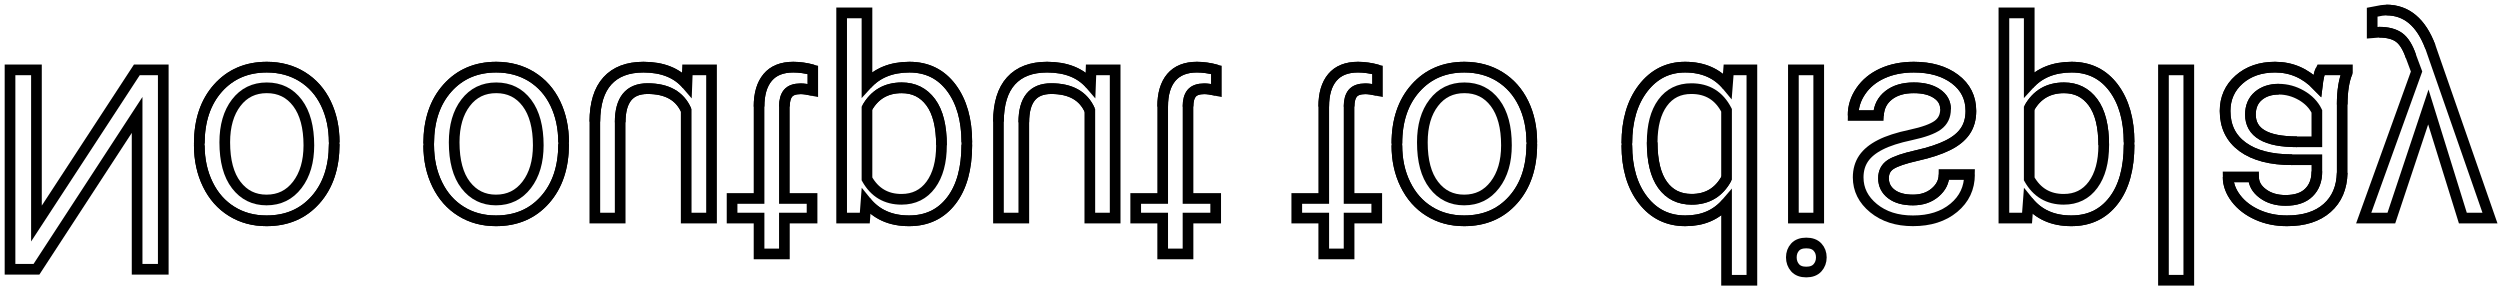
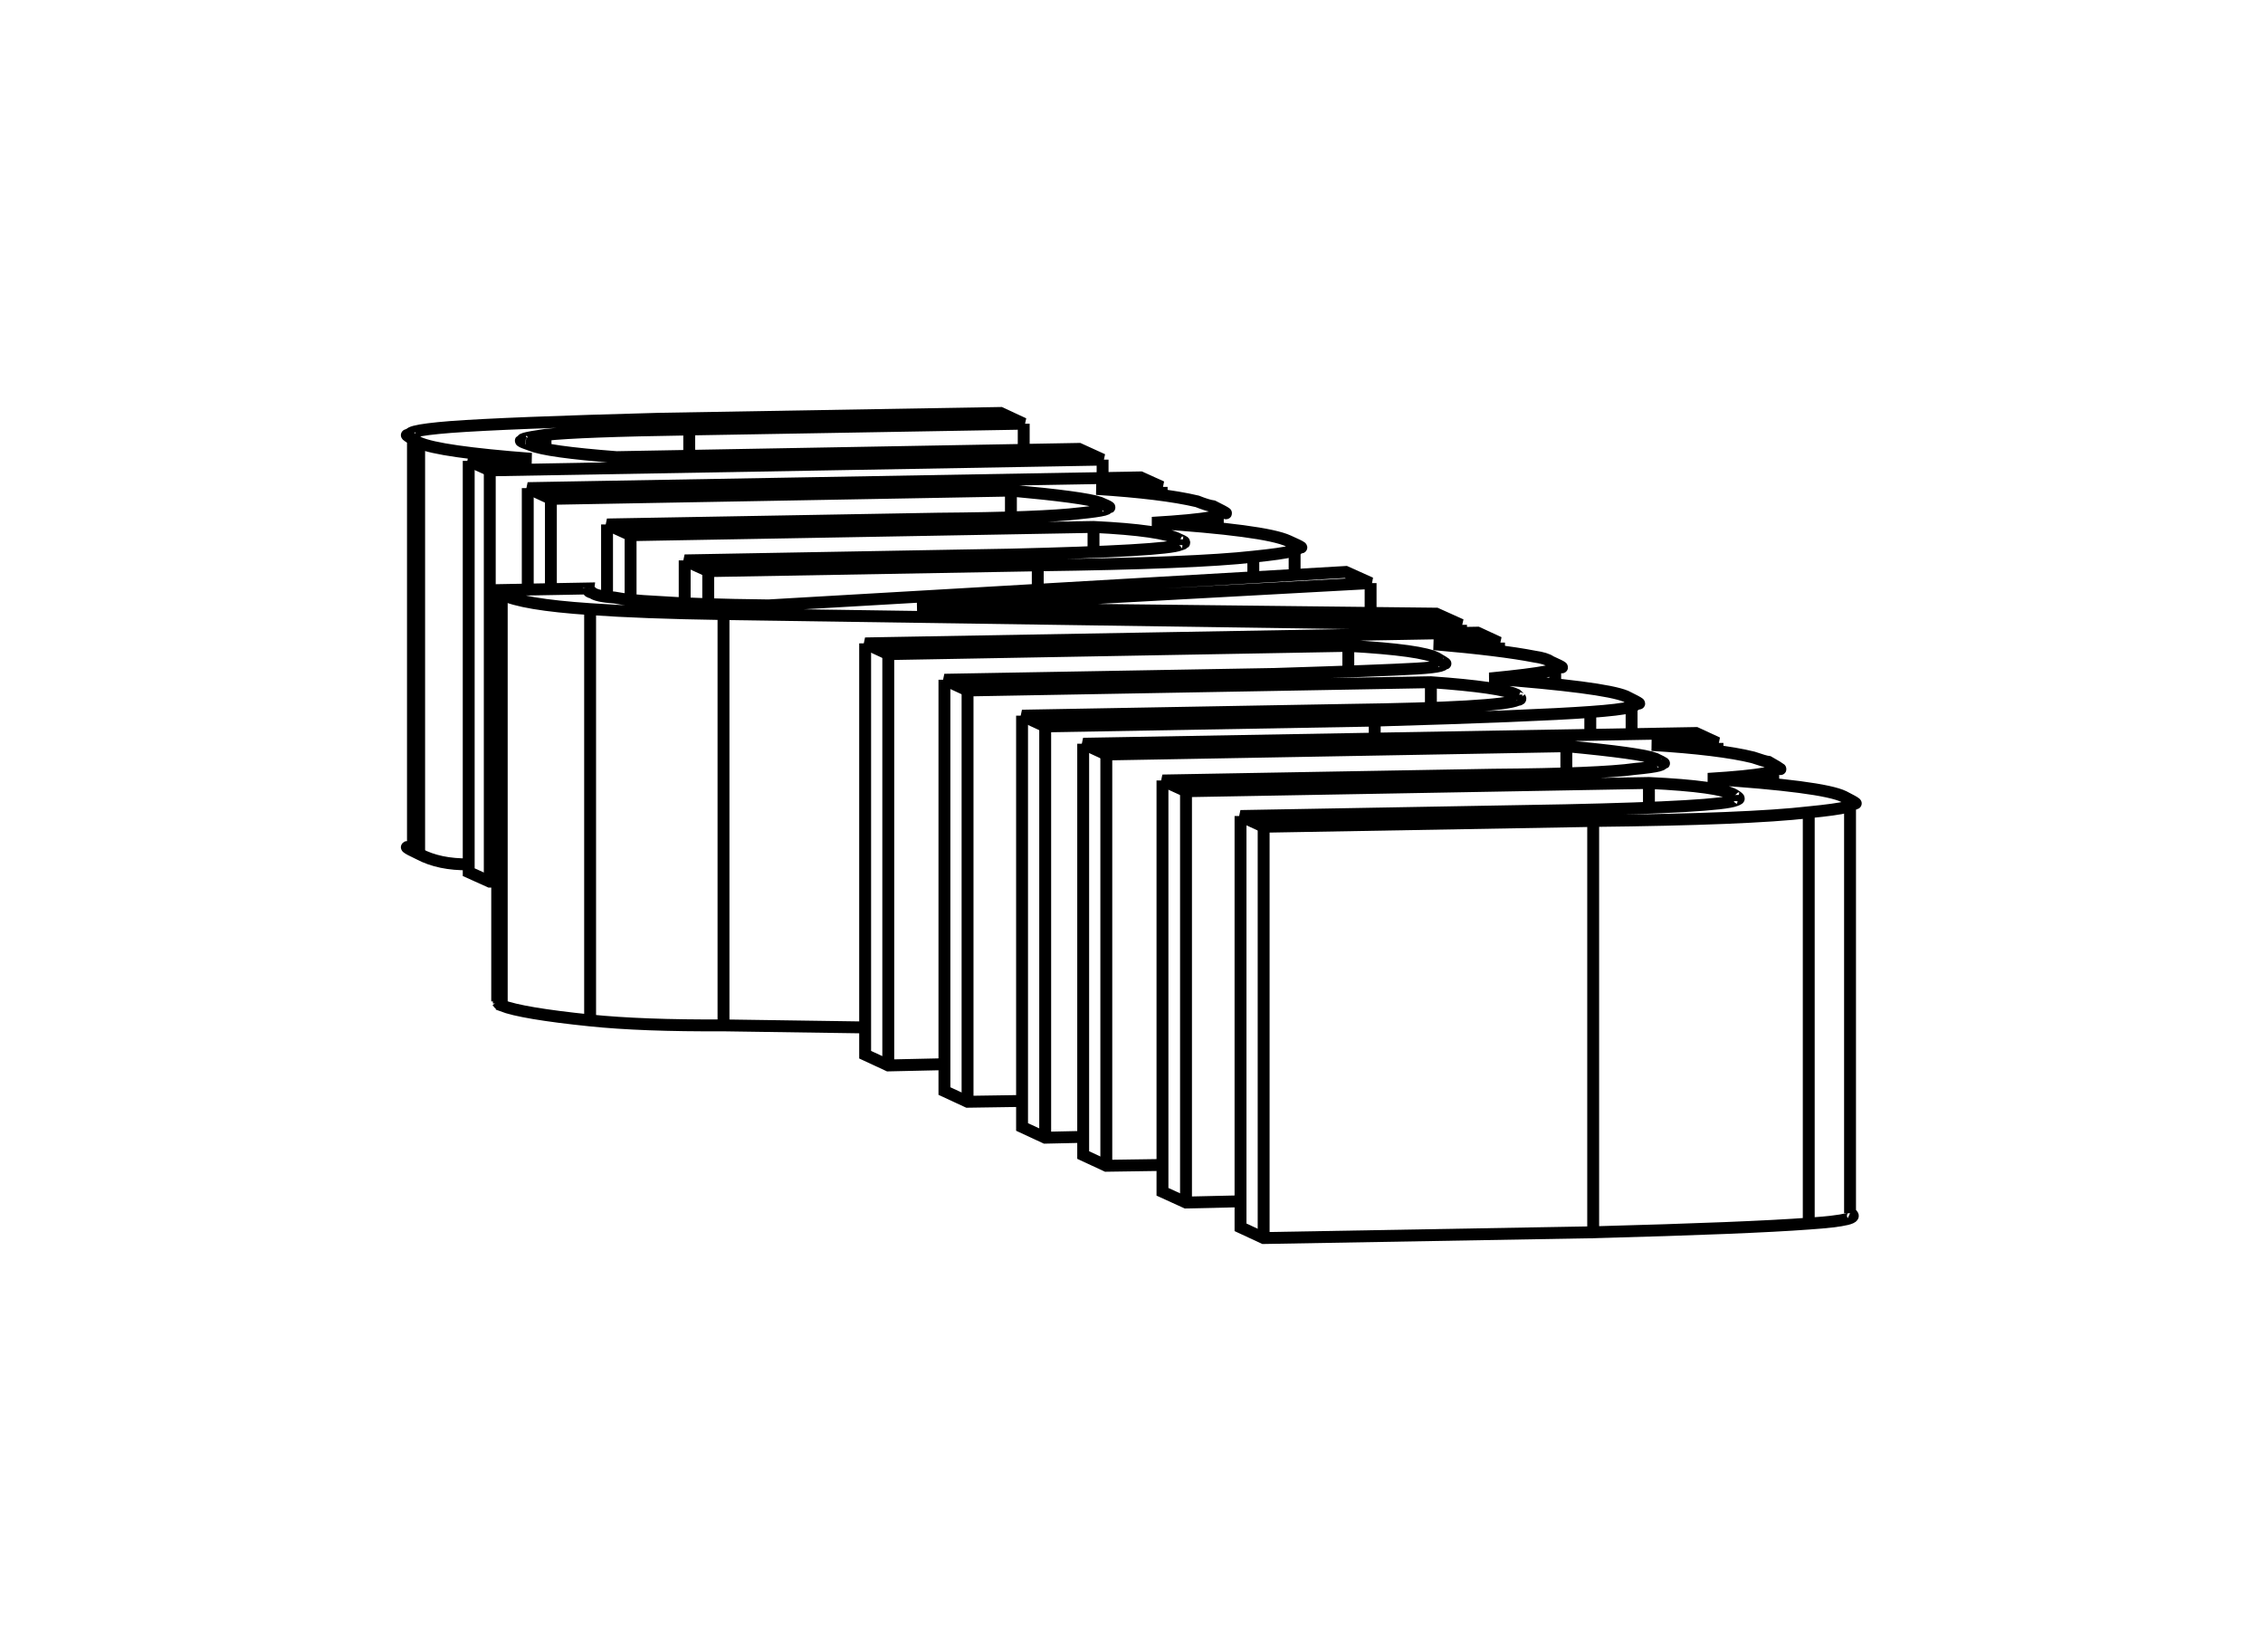
- <svg xmlns="http://www.w3.org/2000/svg" version="1.1" viewBox="1.311 -6.975 249.557 28.975" fill="none" stroke="black" stroke-width="0.6%" vector-effect="non-scaling-stroke">
-   <path d="M 17.609 19.906 L 17.609 0 L 14.971 0 L 4.949 15.34 L 4.949 0 L 2.311 0 L 2.311 19.906 L 4.949 19.906 L 14.998 4.498 L 14.998 19.906 L 17.609 19.906 Z" />
-   <path d="M 21.205 7.355 L 21.205 7.533 Q 21.21 9.71 22.06 11.443 Q 22.91 13.18 24.438 14.123 Q 25.96 15.07 27.918 15.066 Q 30.94 15.07 32.806 12.975 Q 34.67 10.88 34.672 7.41 L 34.672 7.232 Q 34.67 5.07 33.845 3.356 Q 33.02 1.64 31.479 0.684 Q 29.94 -0.27 27.945 -0.273 Q 24.94 -0.27 23.071 1.818 Q 21.21 3.91 21.205 7.355 Z" />
-   <path d="M 21.205 7.533 Q 21.21 9.71 22.06 11.443 Q 22.91 13.18 24.438 14.123 Q 25.96 15.07 27.918 15.066 Q 30.94 15.07 32.806 12.975 Q 34.67 10.88 34.672 7.41" />
-   <path d="M 34.672 7.232 Q 34.67 5.07 33.845 3.356 Q 33.02 1.64 31.479 0.684 Q 29.94 -0.27 27.945 -0.273 Q 24.94 -0.27 23.071 1.818 Q 21.21 3.91 21.205 7.355" />
-   <path d="M 23.748 7.232 Q 23.75 4.77 24.89 3.281 Q 26.03 1.79 27.945 1.791 Q 29.87 1.79 31.008 3.302 Q 32.14 4.81 32.143 7.533 Q 32.14 9.97 30.987 11.478 Q 29.83 12.99 27.918 12.988 Q 26.04 12.99 24.896 11.498 Q 23.75 10.01 23.748 7.232 Q 23.75 4.77 24.89 3.281 Q 26.03 1.79 27.945 1.791 Q 29.87 1.79 31.008 3.302 Q 32.14 4.81 32.143 7.533 Q 32.14 9.97 30.987 11.478 Q 29.83 12.99 27.918 12.988 Q 26.04 12.99 24.896 11.498 Q 23.75 10.01 23.748 7.232 Z" />
-   <path d="M 44.105 7.355 L 44.105 7.533 Q 44.11 9.71 44.96 11.443 Q 45.81 13.18 47.339 14.123 Q 48.86 15.07 50.818 15.066 Q 53.84 15.07 55.706 12.975 Q 57.57 10.88 57.572 7.41 L 57.572 7.232 Q 57.57 5.07 56.745 3.356 Q 55.92 1.64 54.38 0.684 Q 52.84 -0.27 50.846 -0.273 Q 47.84 -0.27 45.972 1.818 Q 44.11 3.91 44.105 7.355 Z" />
-   <path d="M 44.105 7.533 Q 44.11 9.71 44.96 11.443 Q 45.81 13.18 47.339 14.123 Q 48.86 15.07 50.818 15.066 Q 53.84 15.07 55.706 12.975 Q 57.57 10.88 57.572 7.41" />
-   <path d="M 57.572 7.232 Q 57.57 5.07 56.745 3.356 Q 55.92 1.64 54.38 0.684 Q 52.84 -0.27 50.846 -0.273 Q 47.84 -0.27 45.972 1.818 Q 44.11 3.91 44.105 7.355" />
-   <path d="M 46.648 7.232 Q 46.65 4.77 47.79 3.281 Q 48.93 1.79 50.846 1.791 Q 52.77 1.79 53.908 3.302 Q 55.04 4.81 55.043 7.533 Q 55.04 9.97 53.888 11.478 Q 52.73 12.99 50.818 12.988 Q 48.95 12.99 47.797 11.498 Q 46.65 10.01 46.648 7.232 Q 46.65 4.77 47.79 3.281 Q 48.93 1.79 50.846 1.791 Q 52.77 1.79 53.908 3.302 Q 55.04 4.81 55.043 7.533 Q 55.04 9.97 53.888 11.478 Q 52.73 12.99 50.818 12.988 Q 48.95 12.99 47.797 11.498 Q 46.65 10.01 46.648 7.232 Z" />
-   <path d="M 69.932 0 L 69.877 1.463 Q 68.4 -0.27 65.543 -0.273 Q 63.18 -0.27 61.94 1.101 Q 60.7 2.47 60.689 5.168 L 60.689 14.793 L 63.219 14.793 L 63.219 5.236 Q 63.22 1.87 65.953 1.873 Q 68.85 1.87 69.809 4.033 L 69.809 14.793 L 72.338 14.793 L 72.338 0 L 69.932 0 Z" />
-   <path d="M 69.877 1.463 Q 68.4 -0.27 65.543 -0.273 Q 63.18 -0.27 61.94 1.101 Q 60.7 2.47 60.689 5.168" />
-   <path d="M 63.219 5.236 Q 63.22 1.87 65.953 1.873 Q 68.85 1.87 69.809 4.033" />
-   <path d="M 77.082 18.375 L 79.611 18.375 L 79.611 14.793 L 82.373 14.793 L 82.373 12.838 L 79.611 12.838 L 79.611 3.664 Q 79.61 2.78 79.98 2.331 Q 80.35 1.89 81.238 1.887 Q 81.68 1.89 82.441 2.051 L 82.441 0 Q 81.44 -0.27 80.5 -0.273 Q 78.8 -0.27 77.943 0.752 Q 77.08 1.78 77.082 3.664 L 77.082 12.838 L 74.389 12.838 L 74.389 14.793 L 77.082 14.793 L 77.082 18.375 Z" />
-   <path d="M 79.611 3.664 Q 79.61 2.78 79.98 2.331 Q 80.35 1.89 81.238 1.887 Q 81.68 1.89 82.441 2.051" />
-   <path d="M 82.441 0 Q 81.44 -0.27 80.5 -0.273 Q 78.8 -0.27 77.943 0.752 Q 77.08 1.78 77.082 3.664" />
-   <path d="M 97.822 7.465 L 97.822 7.232 Q 97.82 3.86 96.277 1.791 Q 94.73 -0.27 92.094 -0.273 Q 89.4 -0.27 87.855 1.436 L 87.855 -5.688 L 85.326 -5.688 L 85.326 14.793 L 87.637 14.793 L 87.76 13.152 Q 89.3 15.07 92.053 15.066 Q 94.72 15.07 96.271 13.057 Q 97.82 11.05 97.822 7.465 Z" />
-   <path d="M 97.822 7.232 Q 97.82 3.86 96.277 1.791 Q 94.73 -0.27 92.094 -0.273 Q 89.4 -0.27 87.855 1.436" />
-   <path d="M 87.76 13.152 Q 89.3 15.07 92.053 15.066 Q 94.72 15.07 96.271 13.057 Q 97.82 11.05 97.822 7.465" />
-   <path d="M 95.293 7.52 Q 95.29 10.02 94.227 11.471 Q 93.16 12.92 91.301 12.92 Q 89 12.92 87.855 10.883 L 87.855 3.814 Q 88.99 1.79 91.328 1.791 Q 93.15 1.79 94.22 3.233 Q 95.29 4.68 95.293 7.52 Q 95.29 10.02 94.227 11.471 Q 93.16 12.92 91.301 12.92 Q 89 12.92 87.855 10.883" />
-   <path d="M 87.855 3.814 Q 88.99 1.79 91.328 1.791 Q 93.15 1.79 94.22 3.233 Q 95.29 4.68 95.293 7.52" />
-   <path d="M 110.223 0 L 110.168 1.463 Q 108.69 -0.27 105.834 -0.273 Q 103.47 -0.27 102.231 1.101 Q 100.99 2.47 100.98 5.168 L 100.98 14.793 L 103.51 14.793 L 103.51 5.236 Q 103.51 1.87 106.244 1.873 Q 109.14 1.87 110.1 4.033 L 110.1 14.793 L 112.629 14.793 L 112.629 0 L 110.223 0 Z" />
-   <path d="M 110.168 1.463 Q 108.69 -0.27 105.834 -0.273 Q 103.47 -0.27 102.231 1.101 Q 100.99 2.47 100.98 5.168" />
-   <path d="M 103.51 5.236 Q 103.51 1.87 106.244 1.873 Q 109.14 1.87 110.1 4.033" />
-   <path d="M 117.373 18.375 L 119.902 18.375 L 119.902 14.793 L 122.664 14.793 L 122.664 12.838 L 119.902 12.838 L 119.902 3.664 Q 119.9 2.78 120.271 2.331 Q 120.64 1.89 121.529 1.887 Q 121.97 1.89 122.732 2.051 L 122.732 0 Q 121.73 -0.27 120.791 -0.273 Q 119.1 -0.27 118.234 0.752 Q 117.37 1.78 117.373 3.664 L 117.373 12.838 L 114.68 12.838 L 114.68 14.793 L 117.373 14.793 L 117.373 18.375 Z" />
-   <path d="M 119.902 3.664 Q 119.9 2.78 120.271 2.331 Q 120.64 1.89 121.529 1.887 Q 121.97 1.89 122.732 2.051" />
-   <path d="M 122.732 0 Q 121.73 -0.27 120.791 -0.273 Q 119.1 -0.27 118.234 0.752 Q 117.37 1.78 117.373 3.664" />
-   <path d="M 133.451 18.375 L 135.98 18.375 L 135.98 14.793 L 138.742 14.793 L 138.742 12.838 L 135.98 12.838 L 135.98 3.664 Q 135.98 2.78 136.35 2.331 Q 136.72 1.89 137.607 1.887 Q 138.04 1.89 138.811 2.051 L 138.811 0 Q 137.81 -0.27 136.869 -0.273 Q 135.17 -0.27 134.312 0.752 Q 133.45 1.78 133.451 3.664 L 133.451 12.838 L 130.758 12.838 L 130.758 14.793 L 133.451 14.793 L 133.451 18.375 Z" />
-   <path d="M 135.98 3.664 Q 135.98 2.78 136.35 2.331 Q 136.72 1.89 137.607 1.887 Q 138.04 1.89 138.811 2.051" />
-   <path d="M 138.811 0 Q 137.81 -0.27 136.869 -0.273 Q 135.17 -0.27 134.312 0.752 Q 133.45 1.78 133.451 3.664" />
-   <path d="M 140.752 7.355 L 140.752 7.533 Q 140.75 9.71 141.606 11.443 Q 142.46 13.18 143.985 14.123 Q 145.51 15.07 147.465 15.066 Q 150.49 15.07 152.353 12.975 Q 154.22 10.88 154.219 7.41 L 154.219 7.232 Q 154.22 5.07 153.392 3.356 Q 152.56 1.64 151.026 0.684 Q 149.49 -0.27 147.492 -0.273 Q 144.48 -0.27 142.618 1.818 Q 140.75 3.91 140.752 7.355 Z" />
-   <path d="M 140.752 7.533 Q 140.75 9.71 141.606 11.443 Q 142.46 13.18 143.985 14.123 Q 145.51 15.07 147.465 15.066 Q 150.49 15.07 152.353 12.975 Q 154.22 10.88 154.219 7.41" />
-   <path d="M 154.219 7.232 Q 154.22 5.07 153.392 3.356 Q 152.56 1.64 151.026 0.684 Q 149.49 -0.27 147.492 -0.273 Q 144.48 -0.27 142.618 1.818 Q 140.75 3.91 140.752 7.355" />
-   <path d="M 143.295 7.232 Q 143.29 4.77 144.437 3.281 Q 145.58 1.79 147.492 1.791 Q 149.42 1.79 150.555 3.302 Q 151.69 4.81 151.689 7.533 Q 151.69 9.97 150.534 11.478 Q 149.38 12.99 147.465 12.988 Q 145.59 12.99 144.443 11.498 Q 143.29 10.01 143.295 7.232 Q 143.29 4.77 144.437 3.281 Q 145.58 1.79 147.492 1.791 Q 149.42 1.79 150.555 3.302 Q 151.69 4.81 151.689 7.533 Q 151.69 9.97 150.534 11.478 Q 149.38 12.99 147.465 12.988 Q 145.59 12.99 144.443 11.498 Q 143.29 10.01 143.295 7.232 Z" />
-   <path d="M 163.707 7.328 L 163.707 7.52 Q 163.71 10.92 165.32 12.995 Q 166.93 15.07 169.545 15.066 Q 172.14 15.07 173.66 13.289 L 173.66 21 L 176.189 21 L 176.189 0 L 173.865 0 L 173.742 1.586 Q 172.22 -0.27 169.518 -0.273 Q 166.95 -0.27 165.327 1.832 Q 163.71 3.94 163.707 7.328 Z" />
-   <path d="M 163.707 7.52 Q 163.71 10.92 165.32 12.995 Q 166.93 15.07 169.545 15.066 Q 172.14 15.07 173.66 13.289" />
-   <path d="M 173.742 1.586 Q 172.22 -0.27 169.518 -0.273 Q 166.95 -0.27 165.327 1.832 Q 163.71 3.94 163.707 7.328" />
-   <path d="M 166.236 7.232 Q 166.24 4.72 167.275 3.295 Q 168.31 1.87 170.146 1.873 Q 172.55 1.87 173.66 4.033 L 173.66 10.828 Q 172.53 12.92 170.174 12.92 Q 168.31 12.92 167.275 11.484 Q 166.24 10.05 166.236 7.232 Q 166.24 4.72 167.275 3.295 Q 168.31 1.87 170.146 1.873 Q 172.55 1.87 173.66 4.033" />
-   <path d="M 173.66 10.828 Q 172.53 12.92 170.174 12.92 Q 168.31 12.92 167.275 11.484 Q 166.24 10.05 166.236 7.232" />
-   <path d="M 182.861 14.793 L 182.861 0 L 180.332 0 L 180.332 14.793 L 182.861 14.793 Z" />
-   <path d="M 180.127 18.717 Q 180.13 19.33 180.503 19.756 Q 180.88 20.18 181.617 20.18 Q 182.36 20.18 182.738 19.756 Q 183.12 19.33 183.121 18.717 Q 183.12 18.1 182.738 17.691 Q 182.36 17.28 181.617 17.281 Q 180.88 17.28 180.503 17.691 Q 180.13 18.1 180.127 18.717 Q 180.13 19.33 180.503 19.756 Q 180.88 20.18 181.617 20.18 Q 182.36 20.18 182.738 19.756 Q 183.12 19.33 183.121 18.717 Q 183.12 18.1 182.738 17.691 Q 182.36 17.28 181.617 17.281 Q 180.88 17.28 180.503 17.691 Q 180.13 18.1 180.127 18.717 Z" />
-   <path d="M 195.521 3.924 Q 195.52 4.95 194.749 5.517 Q 193.98 6.08 192.056 6.494 Q 190.13 6.9 189.007 7.479 Q 187.88 8.05 187.339 8.846 Q 186.8 9.64 186.799 10.732 Q 186.8 12.55 188.337 13.809 Q 189.88 15.07 192.268 15.066 Q 194.78 15.07 196.349 13.768 Q 197.91 12.47 197.914 10.445 L 195.371 10.445 Q 195.37 11.48 194.489 12.236 Q 193.61 12.99 192.268 12.988 Q 190.89 12.99 190.107 12.387 Q 189.33 11.79 189.328 10.814 Q 189.33 9.9 190.053 9.434 Q 190.78 8.97 192.671 8.545 Q 194.56 8.12 195.74 7.533 Q 196.92 6.95 197.483 6.118 Q 198.05 5.29 198.051 4.102 Q 198.05 2.12 196.465 0.923 Q 194.88 -0.27 192.35 -0.273 Q 190.57 -0.27 189.205 0.355 Q 187.84 0.98 187.065 2.112 Q 186.29 3.24 186.293 4.553 L 188.822 4.553 Q 188.89 3.28 189.841 2.536 Q 190.79 1.79 192.35 1.791 Q 193.79 1.79 194.653 2.372 Q 195.52 2.95 195.521 3.924 Q 195.52 4.95 194.749 5.517 Q 193.98 6.08 192.056 6.494 Q 190.13 6.9 189.007 7.479 Q 187.88 8.05 187.339 8.846 Q 186.8 9.64 186.799 10.732 Q 186.8 12.55 188.337 13.809 Q 189.88 15.07 192.268 15.066 Q 194.78 15.07 196.349 13.768 Q 197.91 12.47 197.914 10.445" />
-   <path d="M 195.371 10.445 Q 195.37 11.48 194.489 12.236 Q 193.61 12.99 192.268 12.988 Q 190.89 12.99 190.107 12.387 Q 189.33 11.79 189.328 10.814 Q 189.33 9.9 190.053 9.434 Q 190.78 8.97 192.671 8.545 Q 194.56 8.12 195.74 7.533 Q 196.92 6.95 197.483 6.118 Q 198.05 5.29 198.051 4.102 Q 198.05 2.12 196.465 0.923 Q 194.88 -0.27 192.35 -0.273 Q 190.57 -0.27 189.205 0.355 Q 187.84 0.98 187.065 2.112 Q 186.29 3.24 186.293 4.553" />
-   <path d="M 188.822 4.553 Q 188.89 3.28 189.841 2.536 Q 190.79 1.79 192.35 1.791 Q 193.79 1.79 194.653 2.372 Q 195.52 2.95 195.521 3.924" />
-   <path d="M 213.842 7.465 L 213.842 7.232 Q 213.84 3.86 212.297 1.791 Q 210.75 -0.27 208.113 -0.273 Q 205.42 -0.27 203.875 1.436 L 203.875 -5.688 L 201.346 -5.688 L 201.346 14.793 L 203.656 14.793 L 203.779 13.152 Q 205.32 15.07 208.072 15.066 Q 210.74 15.07 212.29 13.057 Q 213.84 11.05 213.842 7.465 Z" />
-   <path d="M 213.842 7.232 Q 213.84 3.86 212.297 1.791 Q 210.75 -0.27 208.113 -0.273 Q 205.42 -0.27 203.875 1.436" />
-   <path d="M 203.779 13.152 Q 205.32 15.07 208.072 15.066 Q 210.74 15.07 212.29 13.057 Q 213.84 11.05 213.842 7.465" />
-   <path d="M 211.312 7.52 Q 211.31 10.02 210.246 11.471 Q 209.18 12.92 207.32 12.92 Q 205.02 12.92 203.875 10.883 L 203.875 3.814 Q 205.01 1.79 207.348 1.791 Q 209.17 1.79 210.239 3.233 Q 211.31 4.68 211.312 7.52 Q 211.31 10.02 210.246 11.471 Q 209.18 12.92 207.32 12.92 Q 205.02 12.92 203.875 10.883" />
-   <path d="M 203.875 3.814 Q 205.01 1.79 207.348 1.791 Q 209.17 1.79 210.239 3.233 Q 211.31 4.68 211.312 7.52" />
-   <path d="M 219.803 21 L 219.803 0 L 217.273 0 L 217.273 21 L 219.803 21 Z" />
-   <path d="M 235.635 0 L 232.982 0 Q 232.76 0.44 232.627 1.559 Q 230.86 -0.27 228.416 -0.273 Q 226.23 -0.27 224.827 0.964 Q 223.43 2.2 223.426 4.102 Q 223.43 6.41 225.183 7.69 Q 226.94 8.97 230.125 8.969 L 232.586 8.969 L 232.586 10.131 Q 232.59 11.46 231.793 12.243 Q 231 13.03 229.455 13.029 Q 228.1 13.03 227.186 12.346 Q 226.27 11.66 226.27 10.691 L 223.727 10.691 Q 223.73 11.8 224.513 12.831 Q 225.3 13.86 226.646 14.465 Q 227.99 15.07 229.605 15.066 Q 232.16 15.07 233.611 13.788 Q 235.06 12.51 235.115 10.268 L 235.115 3.459 Q 235.12 1.42 235.635 0.219 L 235.635 0 Z" />
-   <path d="M 232.982 0 Q 232.76 0.44 232.627 1.559 Q 230.86 -0.27 228.416 -0.273 Q 226.23 -0.27 224.827 0.964 Q 223.43 2.2 223.426 4.102 Q 223.43 6.41 225.183 7.69 Q 226.94 8.97 230.125 8.969" />
-   <path d="M 232.586 10.131 Q 232.59 11.46 231.793 12.243 Q 231 13.03 229.455 13.029 Q 228.1 13.03 227.186 12.346 Q 226.27 11.66 226.27 10.691" />
-   <path d="M 223.727 10.691 Q 223.73 11.8 224.513 12.831 Q 225.3 13.86 226.646 14.465 Q 227.99 15.07 229.605 15.066 Q 232.16 15.07 233.611 13.788 Q 235.06 12.51 235.115 10.268" />
-   <path d="M 235.115 3.459 Q 235.12 1.42 235.635 0.219" />
-   <path d="M 228.785 1.928 Q 229.97 1.93 231.041 2.543 Q 232.11 3.16 232.586 4.143 L 232.586 7.178 L 230.604 7.178 Q 225.96 7.18 225.955 4.457 Q 225.96 3.27 226.748 2.598 Q 227.54 1.93 228.785 1.928 Q 229.97 1.93 231.041 2.543 Q 232.11 3.16 232.586 4.143" />
-   <path d="M 230.604 7.178 Q 225.96 7.18 225.955 4.457 Q 225.96 3.27 226.748 2.598 Q 227.54 1.93 228.785 1.928" />
-   <path d="M 240.023 14.793 L 243.715 3.705 L 247.16 14.793 L 249.867 14.793 L 243.92 -2.283 Q 242.54 -5.97 239.531 -5.975 L 239.053 -5.934 L 238.109 -5.756 L 238.109 -3.705 L 238.793 -3.76 Q 240.08 -3.76 240.796 -3.24 Q 241.51 -2.72 241.979 -1.34 L 242.539 0.164 L 237.262 14.793 L 240.023 14.793 Z" />
-   <path d="M 243.92 -2.283 Q 242.54 -5.97 239.531 -5.975" />
-   <path d="M 238.793 -3.76 Q 240.08 -3.76 240.796 -3.24 Q 241.51 -2.72 241.979 -1.34" />
+ <svg xmlns="http://www.w3.org/2000/svg" version="1.1" viewBox="-2.454 -2.004 5.48 3.999" fill="none" stroke="black" stroke-width="0.6%" vector-effect="non-scaling-stroke">
+   <path d="M -0.961 -0.897 L 0.159 -0.917 L 0.216 -0.891 L -1.268 -0.865 L -1.319 -0.888 L -1.167 -0.893 Q -1.39 -0.91 -1.439 -0.932 Q -1.49 -0.96 -1.454 -0.946 Q -1.49 -0.96 -1.363 -0.97 Q -1.23 -0.98 -0.856 -0.99 L -0.031 -1.004 L 0.025 -0.978 L -0.785 -0.964 Q -1.05 -0.96 -1.133 -0.951 Q -1.21 -0.94 -1.181 -0.937 Q -1.21 -0.94 -1.168 -0.926 Q -1.13 -0.91 -0.961 -0.897 Z" />
+   <path d="M 0.216 -0.847 L 0.216 -0.891" />
+   <path d="M -1.268 0.131 L -1.268 -0.865" />
+   <path d="M -1.25 0.131 L -1.268 0.131 L -1.319 0.108 L -1.319 -0.888" />
+   <path d="M -1.319 0.089 Q -1.39 0.09 -1.439 0.064 Q -1.49 0.04 -1.454 0.05 L -1.454 -0.946" />
+   <path d="M 0.025 -0.914 L 0.025 -0.978" />
+   <path d="M -1.133 -0.916 L -1.133 -0.951" />
+   <path d="M -0.006 -0.752 L -0.006 -0.816 L -1.12 -0.796 L -1.176 -0.822 L 0.308 -0.848 L 0.359 -0.825 L 0.201 -0.82 Q 0.36 -0.81 0.445 -0.79 Q 0.47 -0.78 0.484 -0.778 Q 0.54 -0.75 0.495 -0.768 Q 0.54 -0.75 0.336 -0.738 Q 0.61 -0.72 0.666 -0.694 Q 0.72 -0.67 0.681 -0.682 Q 0.72 -0.67 0.581 -0.656 Q 0.44 -0.64 0.059 -0.635 L -0.739 -0.621 L -0.796 -0.647 L -0.008 -0.661 Q 0.37 -0.67 0.404 -0.685 Q 0.42 -0.69 0.41 -0.691 Q 0.42 -0.69 0.401 -0.698 Q 0.36 -0.72 0.194 -0.728 L -0.927 -0.708 L -0.984 -0.734 L -0.184 -0.748 Q 0.07 -0.75 0.16 -0.761 Q 0.25 -0.77 0.22 -0.777 Q 0.25 -0.77 0.209 -0.787 Q 0.17 -0.8 -0.006 -0.816" />
+   <path d="M -1.12 -0.577 L -1.12 -0.796" />
+   <path d="M -1.176 -0.576 L -1.176 -0.822" />
+   <path d="M 0.359 -0.804 L 0.359 -0.825" />
+   <path d="M 0.581 -0.606 L 0.581 -0.656" />
+   <path d="M -0.739 -0.541 L -0.739 -0.621" />
+   <path d="M -0.796 -0.543 L -0.796 -0.647" />
+   <path d="M 0.194 -0.666 L 0.194 -0.728" />
+   <path d="M -0.927 -0.552 L -0.927 -0.708" />
+   <path d="M -0.984 -0.56 L -0.984 -0.734" />
+   <path d="M -1.25 0.421 L -1.25 -0.575 L -1.029 -0.579 Q -1.03 -0.57 -1.03 -0.577 Q -1.03 -0.57 -1.02 -0.569 Q -1.01 -0.56 -0.966 -0.557 Q -0.93 -0.55 -0.868 -0.547 Q -0.77 -0.54 -0.593 -0.538 L 0.805 -0.619 L 0.865 -0.592 L -0.233 -0.532 L 1.024 -0.518 L 1.084 -0.491 L -0.702 -0.517 Q -0.9 -0.52 -1.025 -0.529 Q -1.19 -0.54 -1.239 -0.565 Q -1.24 -0.57 -1.246 -0.57 L -1.25 -0.575" />
+   <path d="M -1.029 -0.575 L -1.029 -0.579" />
+   <path d="M 0.865 -0.52 L 0.865 -0.592" />
+   <path d="M 1.084 -0.472 L 1.084 -0.491" />
+   <path d="M -0.702 0.479 L -0.702 -0.517" />
+   <path d="M -0.359 0.484 L -0.702 0.479 Q -0.9 0.48 -1.025 0.467 Q -1.19 0.45 -1.239 0.431 L -1.239 -0.565" />
+   <path d="M -1.025 0.467 L -1.025 -0.529" />
+   <path d="M -1.246 0.426 L -1.246 -0.57" />
+   <path d="M -1.239 0.431 Q -1.24 0.43 -1.246 0.426 L -1.25 0.421" />
+   <path d="M 0.811 -0.376 L 0.811 -0.44 L -0.303 -0.42 L -0.359 -0.446 L 1.124 -0.472 L 1.176 -0.448 L 1.018 -0.444 Q 1.18 -0.43 1.262 -0.414 Q 1.29 -0.41 1.301 -0.402 Q 1.35 -0.38 1.312 -0.392 Q 1.35 -0.38 1.153 -0.361 Q 1.43 -0.34 1.483 -0.318 Q 1.54 -0.29 1.497 -0.306 Q 1.54 -0.29 1.397 -0.28 Q 1.26 -0.27 0.875 -0.259 L 0.077 -0.245 L 0.021 -0.271 L 0.809 -0.285 Q 1.18 -0.29 1.221 -0.309 Q 1.23 -0.31 1.227 -0.314 Q 1.23 -0.31 1.218 -0.322 Q 1.18 -0.34 1.011 -0.352 L -0.111 -0.332 L -0.167 -0.358 L 0.632 -0.372 Q 0.89 -0.38 0.977 -0.385 Q 1.06 -0.39 1.037 -0.401 Q 1.06 -0.39 1.026 -0.41 Q 0.99 -0.43 0.811 -0.44" />
+   <path d="M -0.303 0.576 L -0.303 -0.42" />
+   <path d="M -0.167 0.573 L -0.303 0.576 L -0.359 0.55 L -0.359 -0.446" />
+   <path d="M 1.176 -0.428 L 1.176 -0.448" />
+   <path d="M 1.397 -0.224 L 1.397 -0.28" />
+   <path d="M 0.077 0.751 L 0.077 -0.245" />
+   <path d="M 0.169 0.749 L 0.077 0.751 L 0.021 0.725 L 0.021 -0.271" />
+   <path d="M 1.011 -0.29 L 1.011 -0.352" />
+   <path d="M -0.111 0.664 L -0.111 -0.332" />
+   <path d="M 0.021 0.662 L -0.111 0.664 L -0.167 0.638 L -0.167 -0.358" />
+   <path d="M 1.339 -0.133 L 1.339 -0.197 L 0.225 -0.177 L 0.169 -0.203 L 1.653 -0.229 L 1.705 -0.205 L 1.546 -0.2 Q 1.71 -0.19 1.791 -0.17 Q 1.82 -0.16 1.829 -0.159 Q 1.88 -0.13 1.84 -0.149 Q 1.88 -0.13 1.682 -0.118 Q 1.96 -0.1 2.011 -0.075 Q 2.06 -0.05 2.026 -0.062 Q 2.06 -0.05 1.926 -0.037 Q 1.78 -0.02 1.404 -0.016 L 0.606 -0.002 L 0.55 -0.028 L 1.337 -0.042 Q 1.71 -0.05 1.749 -0.066 Q 1.76 -0.07 1.755 -0.071 Q 1.76 -0.07 1.746 -0.079 Q 1.71 -0.1 1.539 -0.108 L 0.418 -0.088 L 0.361 -0.114 L 1.161 -0.128 Q 1.42 -0.13 1.505 -0.142 Q 1.59 -0.15 1.566 -0.158 Q 1.59 -0.15 1.554 -0.167 Q 1.52 -0.18 1.339 -0.197" />
+   <path d="M 0.225 0.819 L 0.225 -0.177" />
+   <path d="M 0.361 0.817 L 0.225 0.819 L 0.169 0.793 L 0.169 -0.203" />
+   <path d="M 1.705 -0.185 L 1.705 -0.205" />
+   <path d="M 1.926 0.959 L 1.926 -0.037" />
+   <path d="M 2.026 0.934 Q 2.06 0.95 1.926 0.959 Q 1.78 0.97 1.404 0.98 L 1.404 -0.016" />
+   <path d="M 0.606 0.994 L 0.606 -0.002" />
+   <path d="M 1.404 0.98 L 0.606 0.994 L 0.55 0.968 L 0.55 -0.028" />
+   <path d="M 1.539 -0.047 L 1.539 -0.108" />
+   <path d="M 0.418 0.908 L 0.418 -0.088" />
+   <path d="M 0.55 0.905 L 0.418 0.908 L 0.361 0.882 L 0.361 -0.114" />
+   <path d="M -1.439 0.064 L -1.439 -0.932" />
+   <path d="M -0.785 -0.9 L -0.785 -0.964" />
+   <path d="M 0.059 -0.576 L 0.059 -0.635" />
+   <path d="M 0.401 -0.684 L 0.401 -0.698" />
+   <path d="M 0.209 -0.769 L 0.209 -0.787" />
+   <path d="M 0.875 -0.215 L 0.875 -0.259" />
+   <path d="M 1.218 -0.308 L 1.218 -0.322" />
+   <path d="M 1.026 -0.393 L 1.026 -0.41" />
+   <path d="M 1.746 -0.064 L 1.746 -0.079" />
+   <path d="M 1.554 -0.15 L 1.554 -0.167" />
+   <path d="M 0.495 -0.725 L 0.495 -0.768" />
+   <path d="M 0.681 -0.612 L 0.681 -0.682" />
+   <path d="M 1.312 -0.348 L 1.312 -0.392" />
+   <path d="M 1.497 -0.226 L 1.497 -0.306" />
+   <path d="M 1.84 -0.105 L 1.84 -0.149" />
+   <path d="M 2.026 0.934 L 2.026 -0.062" />
</svg>
